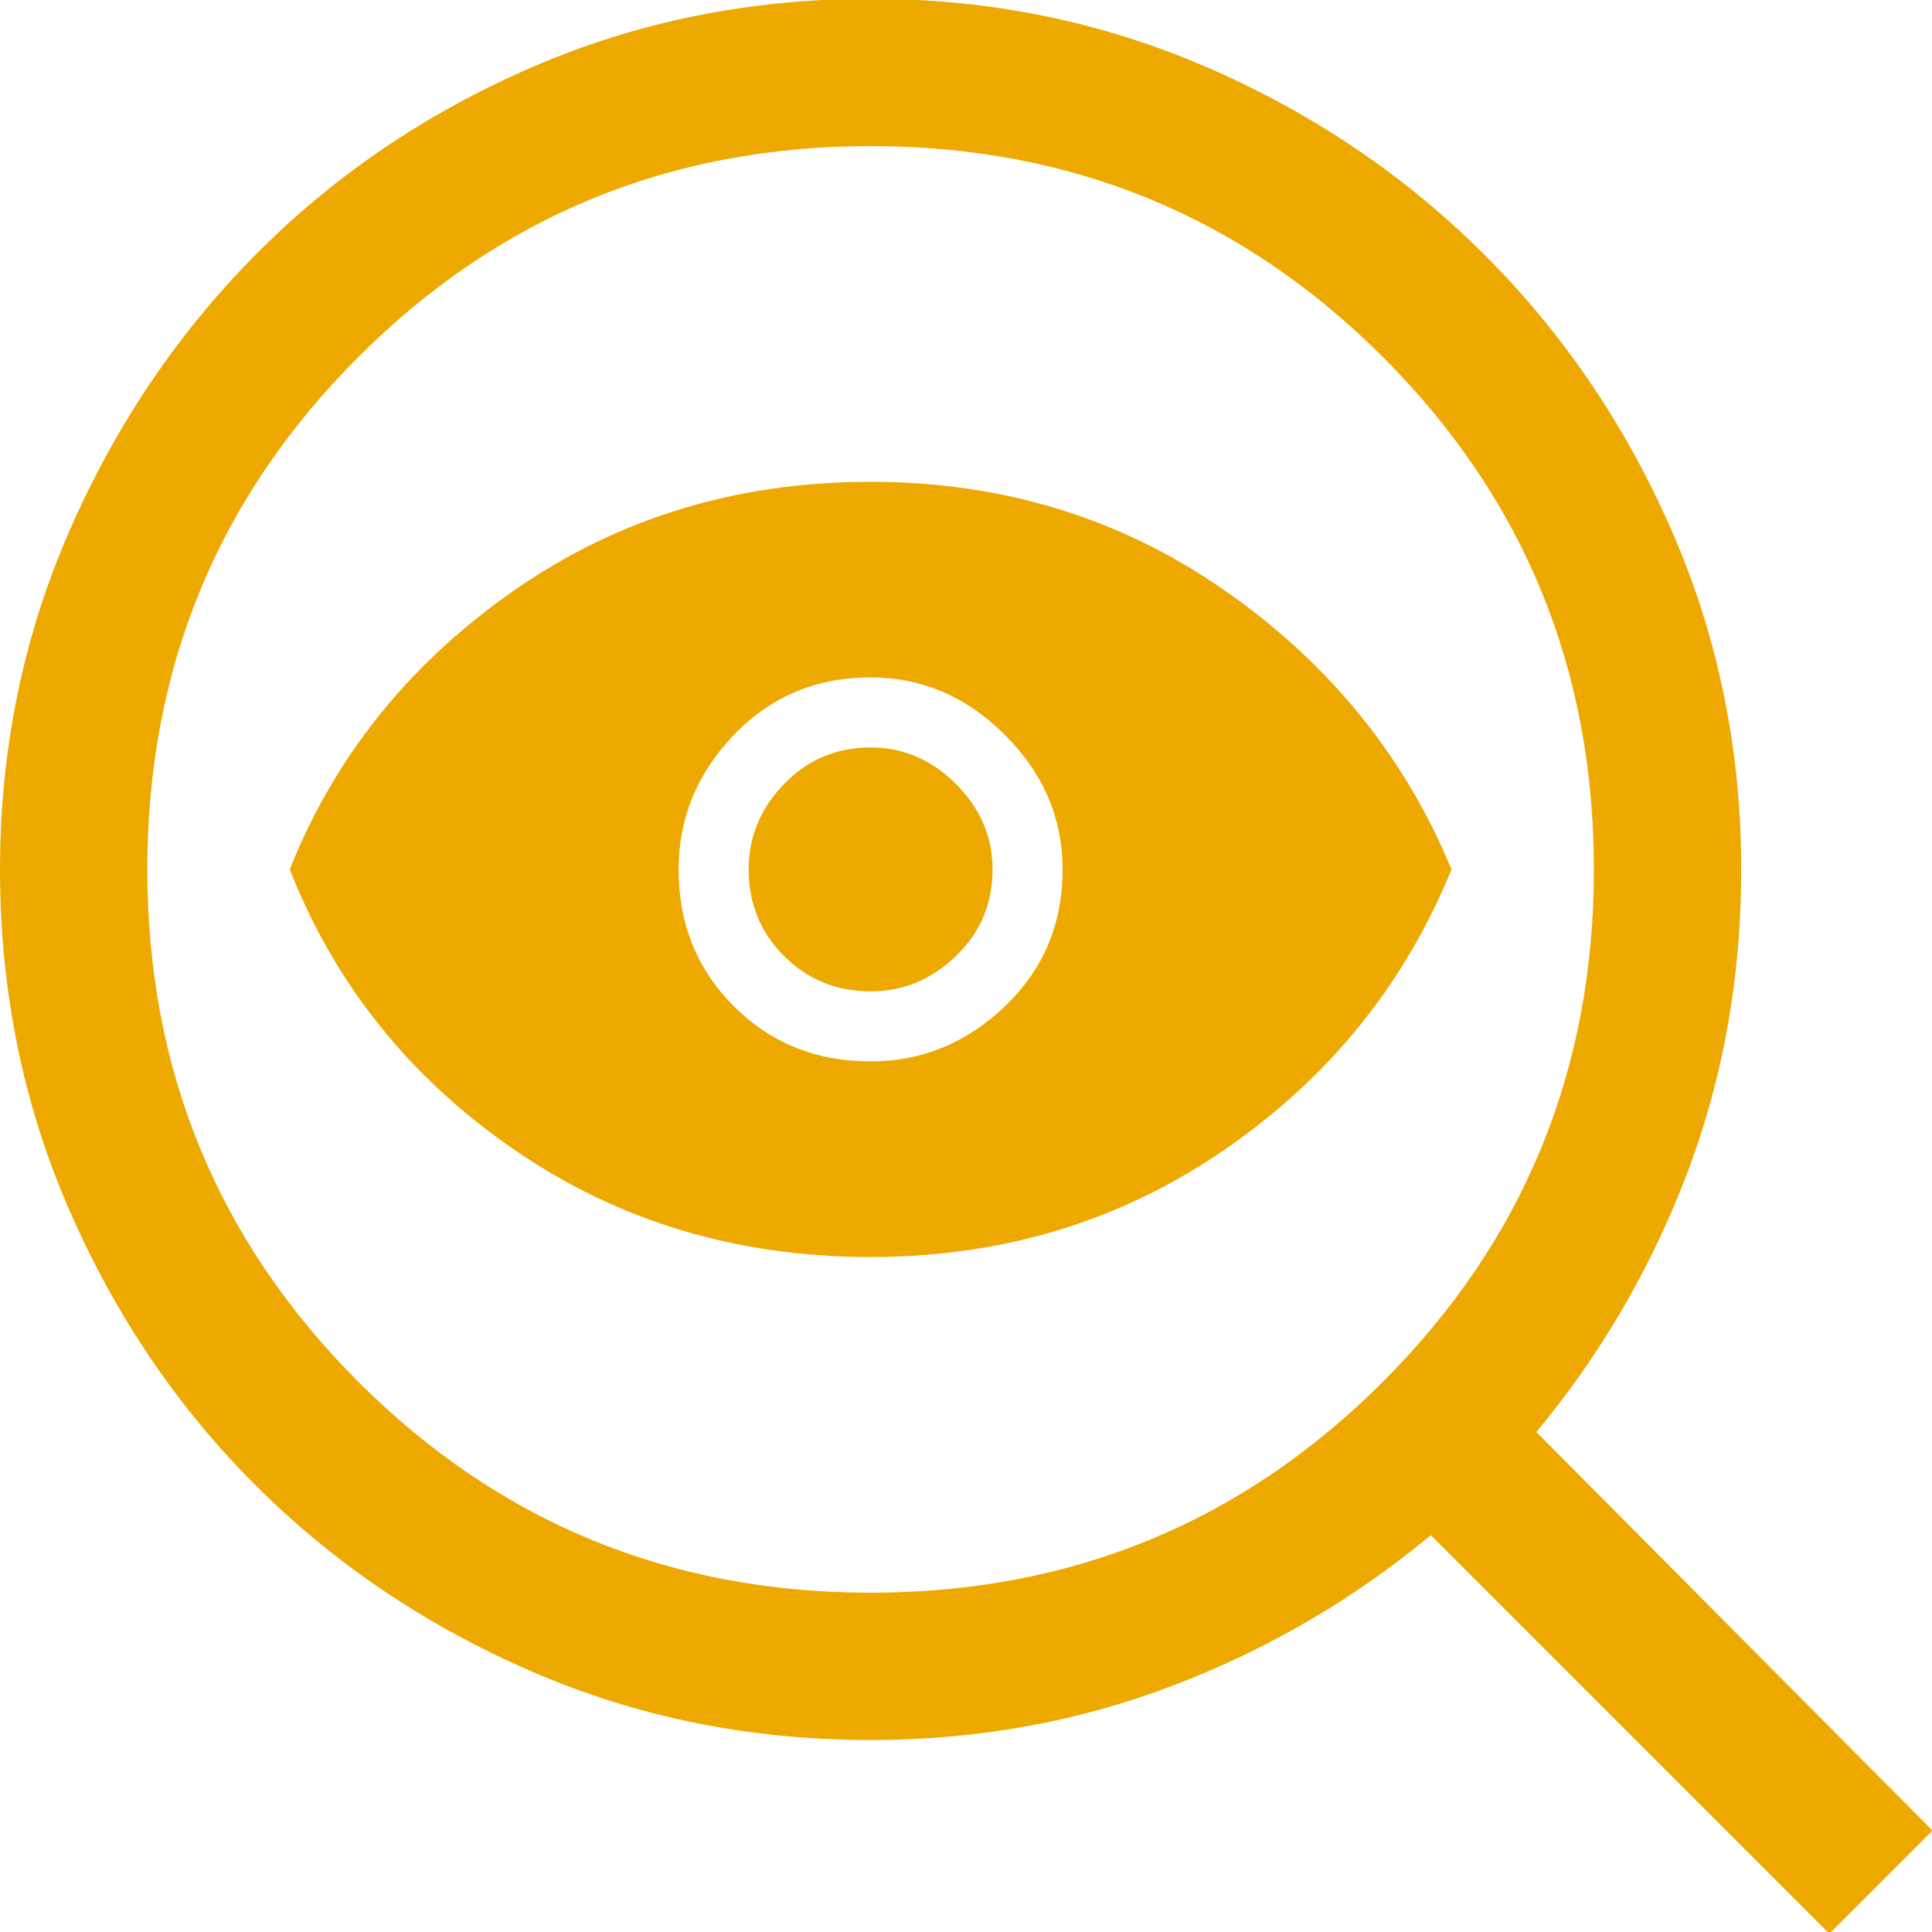
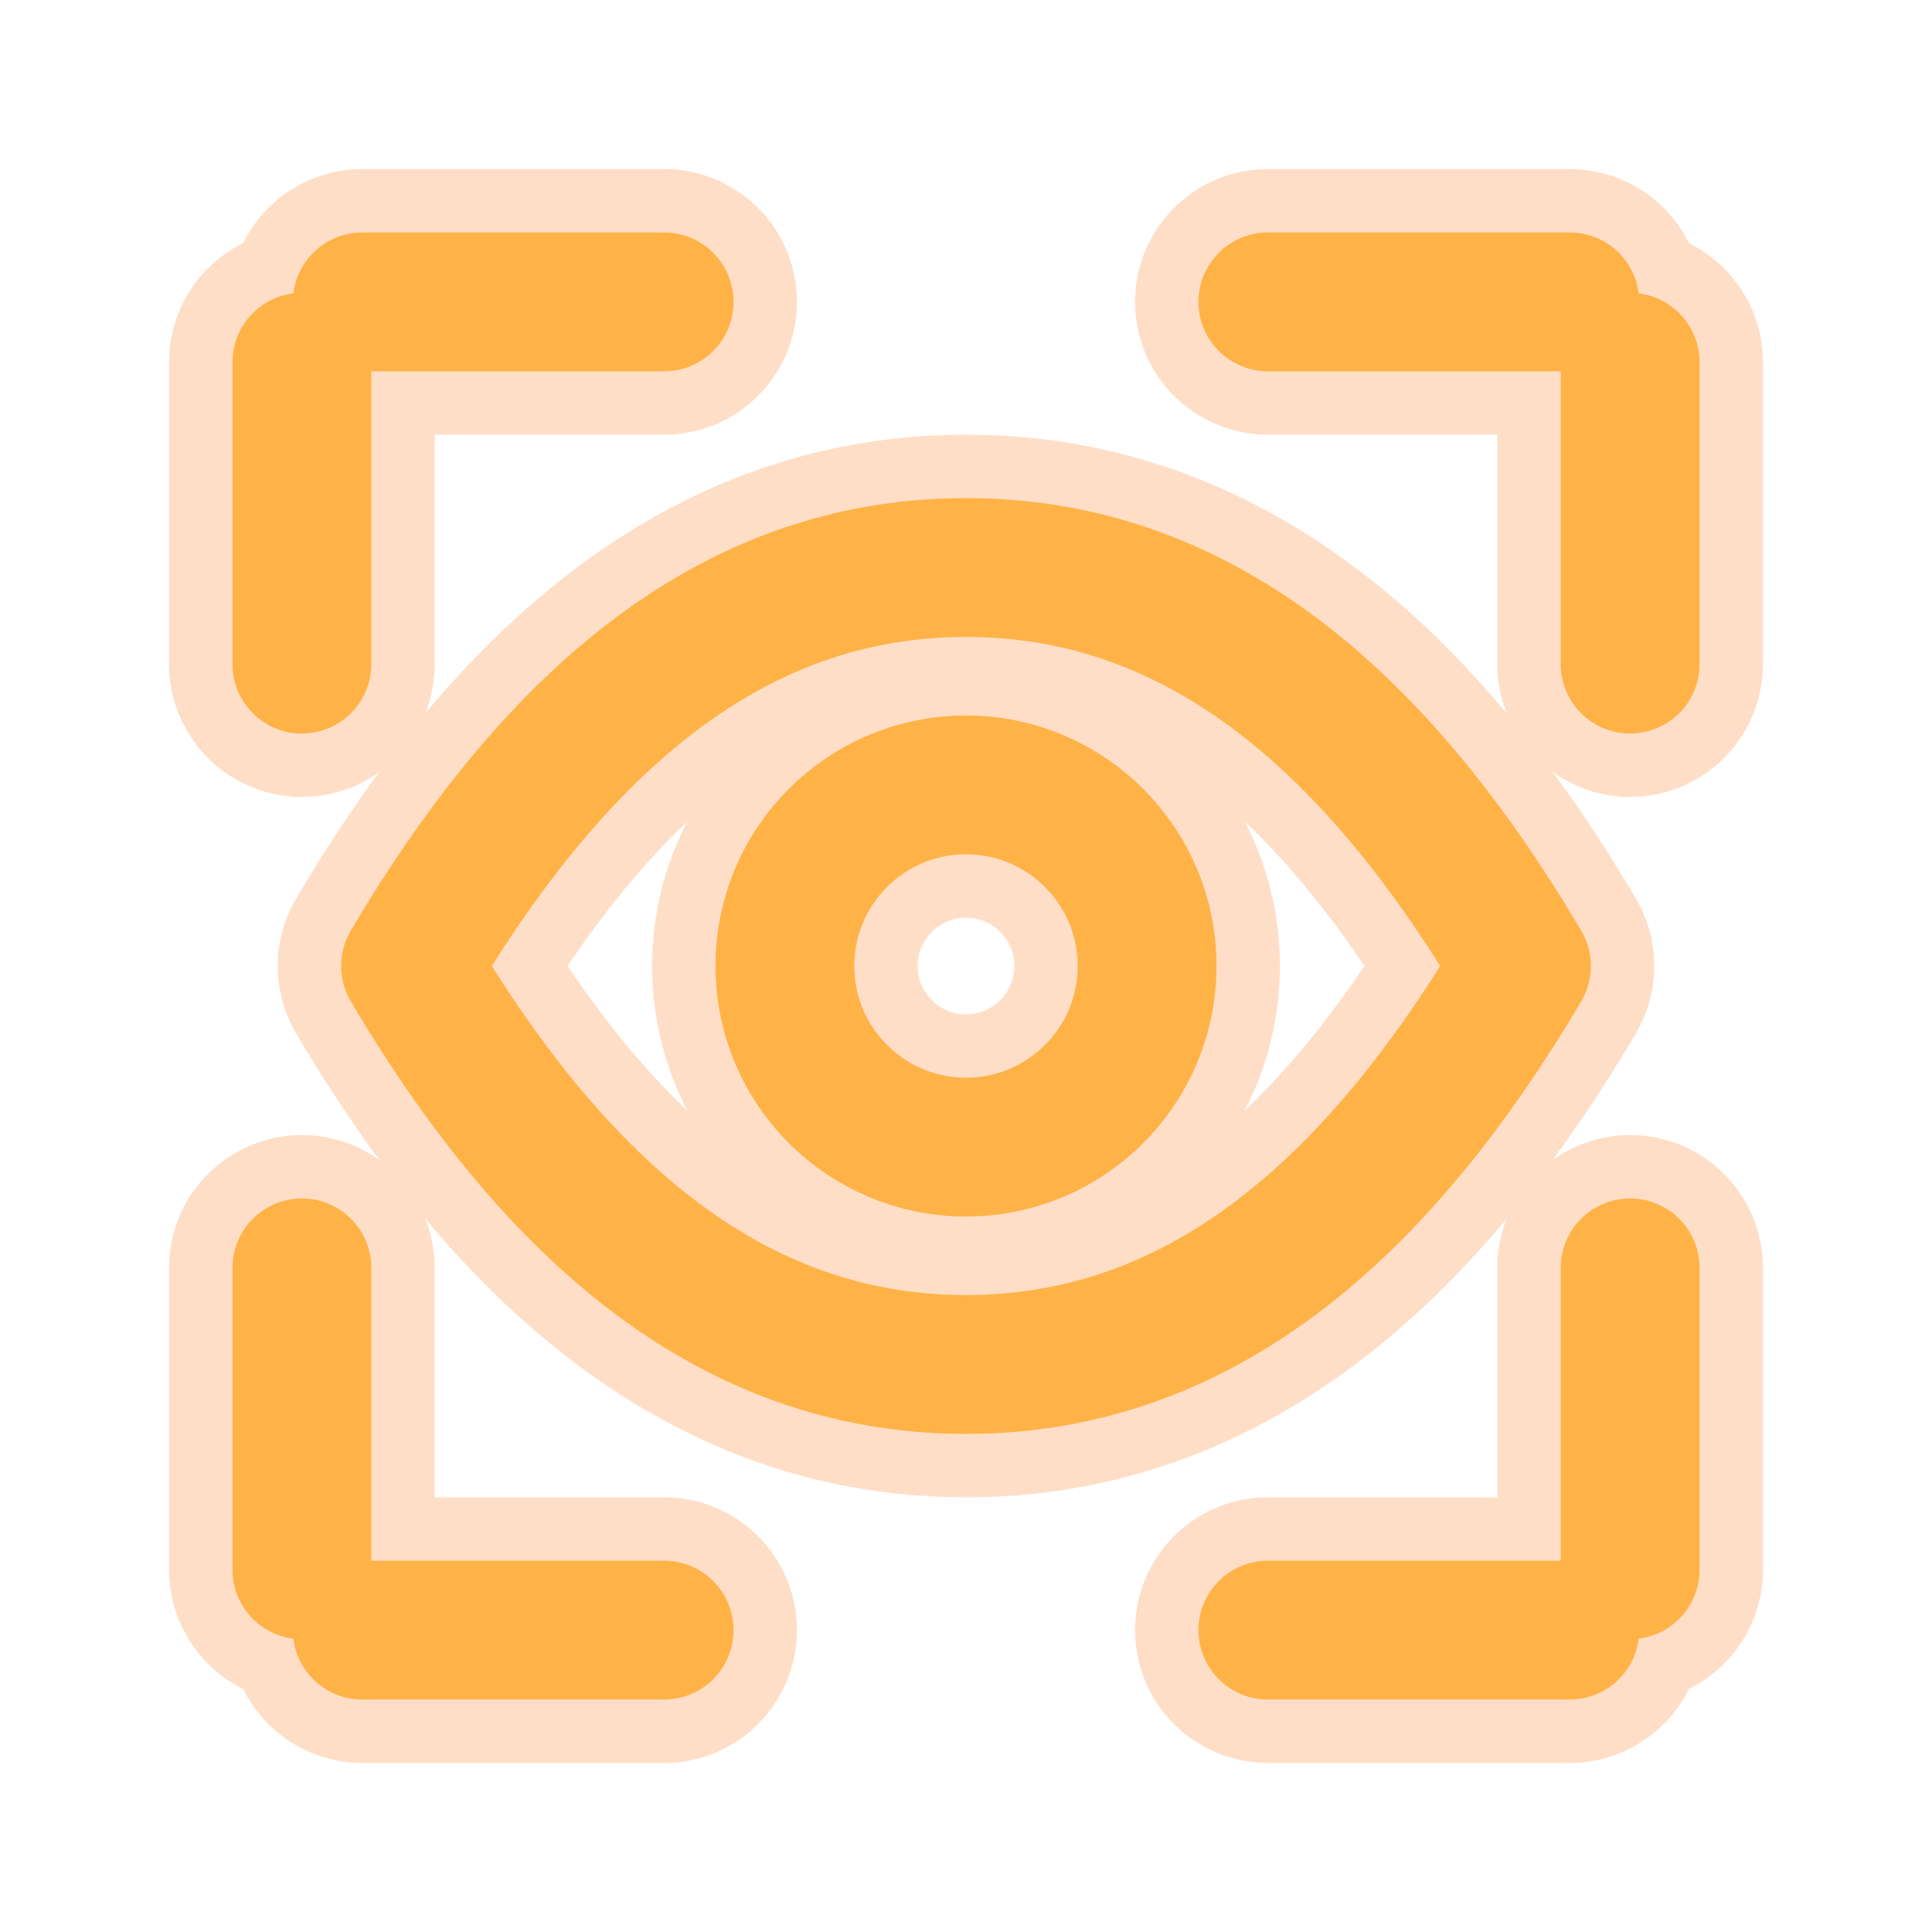
- <svg xmlns="http://www.w3.org/2000/svg" version="1.1" viewBox="3.975 4 40 40" width="40" height="40" fill="none">
-   <svg height="48px" viewBox="0 -960 960 960" width="48px" fill="#eda900" stroke="#eda900">
-     <path d="M440-220q125 0 212.5-87.5T740-520q0-125-87.5-212.5T440-820q-125 0-212.5 87.5T140-520q0 125 87.5 212.5T440-220Zm0-220q32 0 56-23t24-57q0-32-24-56t-56-24q-34 0-57 24t-23 56q0 34 23 57t57 23Zm0 80q-83 0-147.5-44.5T200-520q28-70 92.5-115T440-680q82 0 146.5 45T680-520q-29 71-93.5 115.5T440-360Zm0-110q20 0 35-14.5t15-35.5q0-20-15-35t-35-15q-21 0-35.5 15T390-520q0 21 14.5 35.5T440-470ZM837-80 672-245q-48 40-107 62.5T440-160q-75 0-140.5-28.5t-114-77q-48.5-48.5-77-114T80-520q0-74 28.5-139.5t77-114.5q48.5-49 114-77.5T440-880q74 0 139.5 28.5T694-774q49 49 77.5 114.5T800-520q0 67-22.5 126T715-287l164 165-42 42Z" fill="#eda900" stroke="#eda900" />
-   </svg>
+ <svg xmlns="http://www.w3.org/2000/svg" viewBox="0 0 16 16" fill="none">
+   <g stroke="#ff6a00" stroke-width="2.2" stroke-linecap="round" stroke-linejoin="round" opacity="0.22">
+     <path d="M3 2.5H5.5" />
+     <path d="M2.5 3V5.5" />
+     <path d="M10.5 2.5H13" />
+     <path d="M13.5 3V5.5" />
+     <path d="M13.5 10.5V13" />
+     <path d="M10.5 13.5H13" />
+     <path d="M3 13.5H5.5" />
+     <path d="M2.5 10.5V13" />
+     <path d="M3.4 8C4.7 5.8 6.2 4.7 8 4.7C9.8 4.7 11.3 5.8 12.6 8C11.3 10.2 9.8 11.3 8 11.3C6.2 11.3 4.7 10.2 3.4 8Z" />
+     <circle cx="8" cy="8" r="1.5" />
+   </g>
+   <g stroke="#ffb347" stroke-width="1.15" stroke-linecap="round" stroke-linejoin="round">
+     <path d="M3 2.5H5.5" />
+     <path d="M2.5 3V5.5" />
+     <path d="M10.5 2.5H13" />
+     <path d="M13.5 3V5.5" />
+     <path d="M13.5 10.5V13" />
+     <path d="M10.5 13.5H13" />
+     <path d="M3 13.5H5.5" />
+     <path d="M2.5 10.5V13" />
+     <path d="M3.4 8C4.7 5.8 6.2 4.7 8 4.7C9.8 4.7 11.3 5.8 12.6 8C11.3 10.2 9.8 11.3 8 11.3C6.2 11.3 4.7 10.2 3.4 8Z" />
+     <circle cx="8" cy="8" r="1.5" />
+   </g>
</svg>
